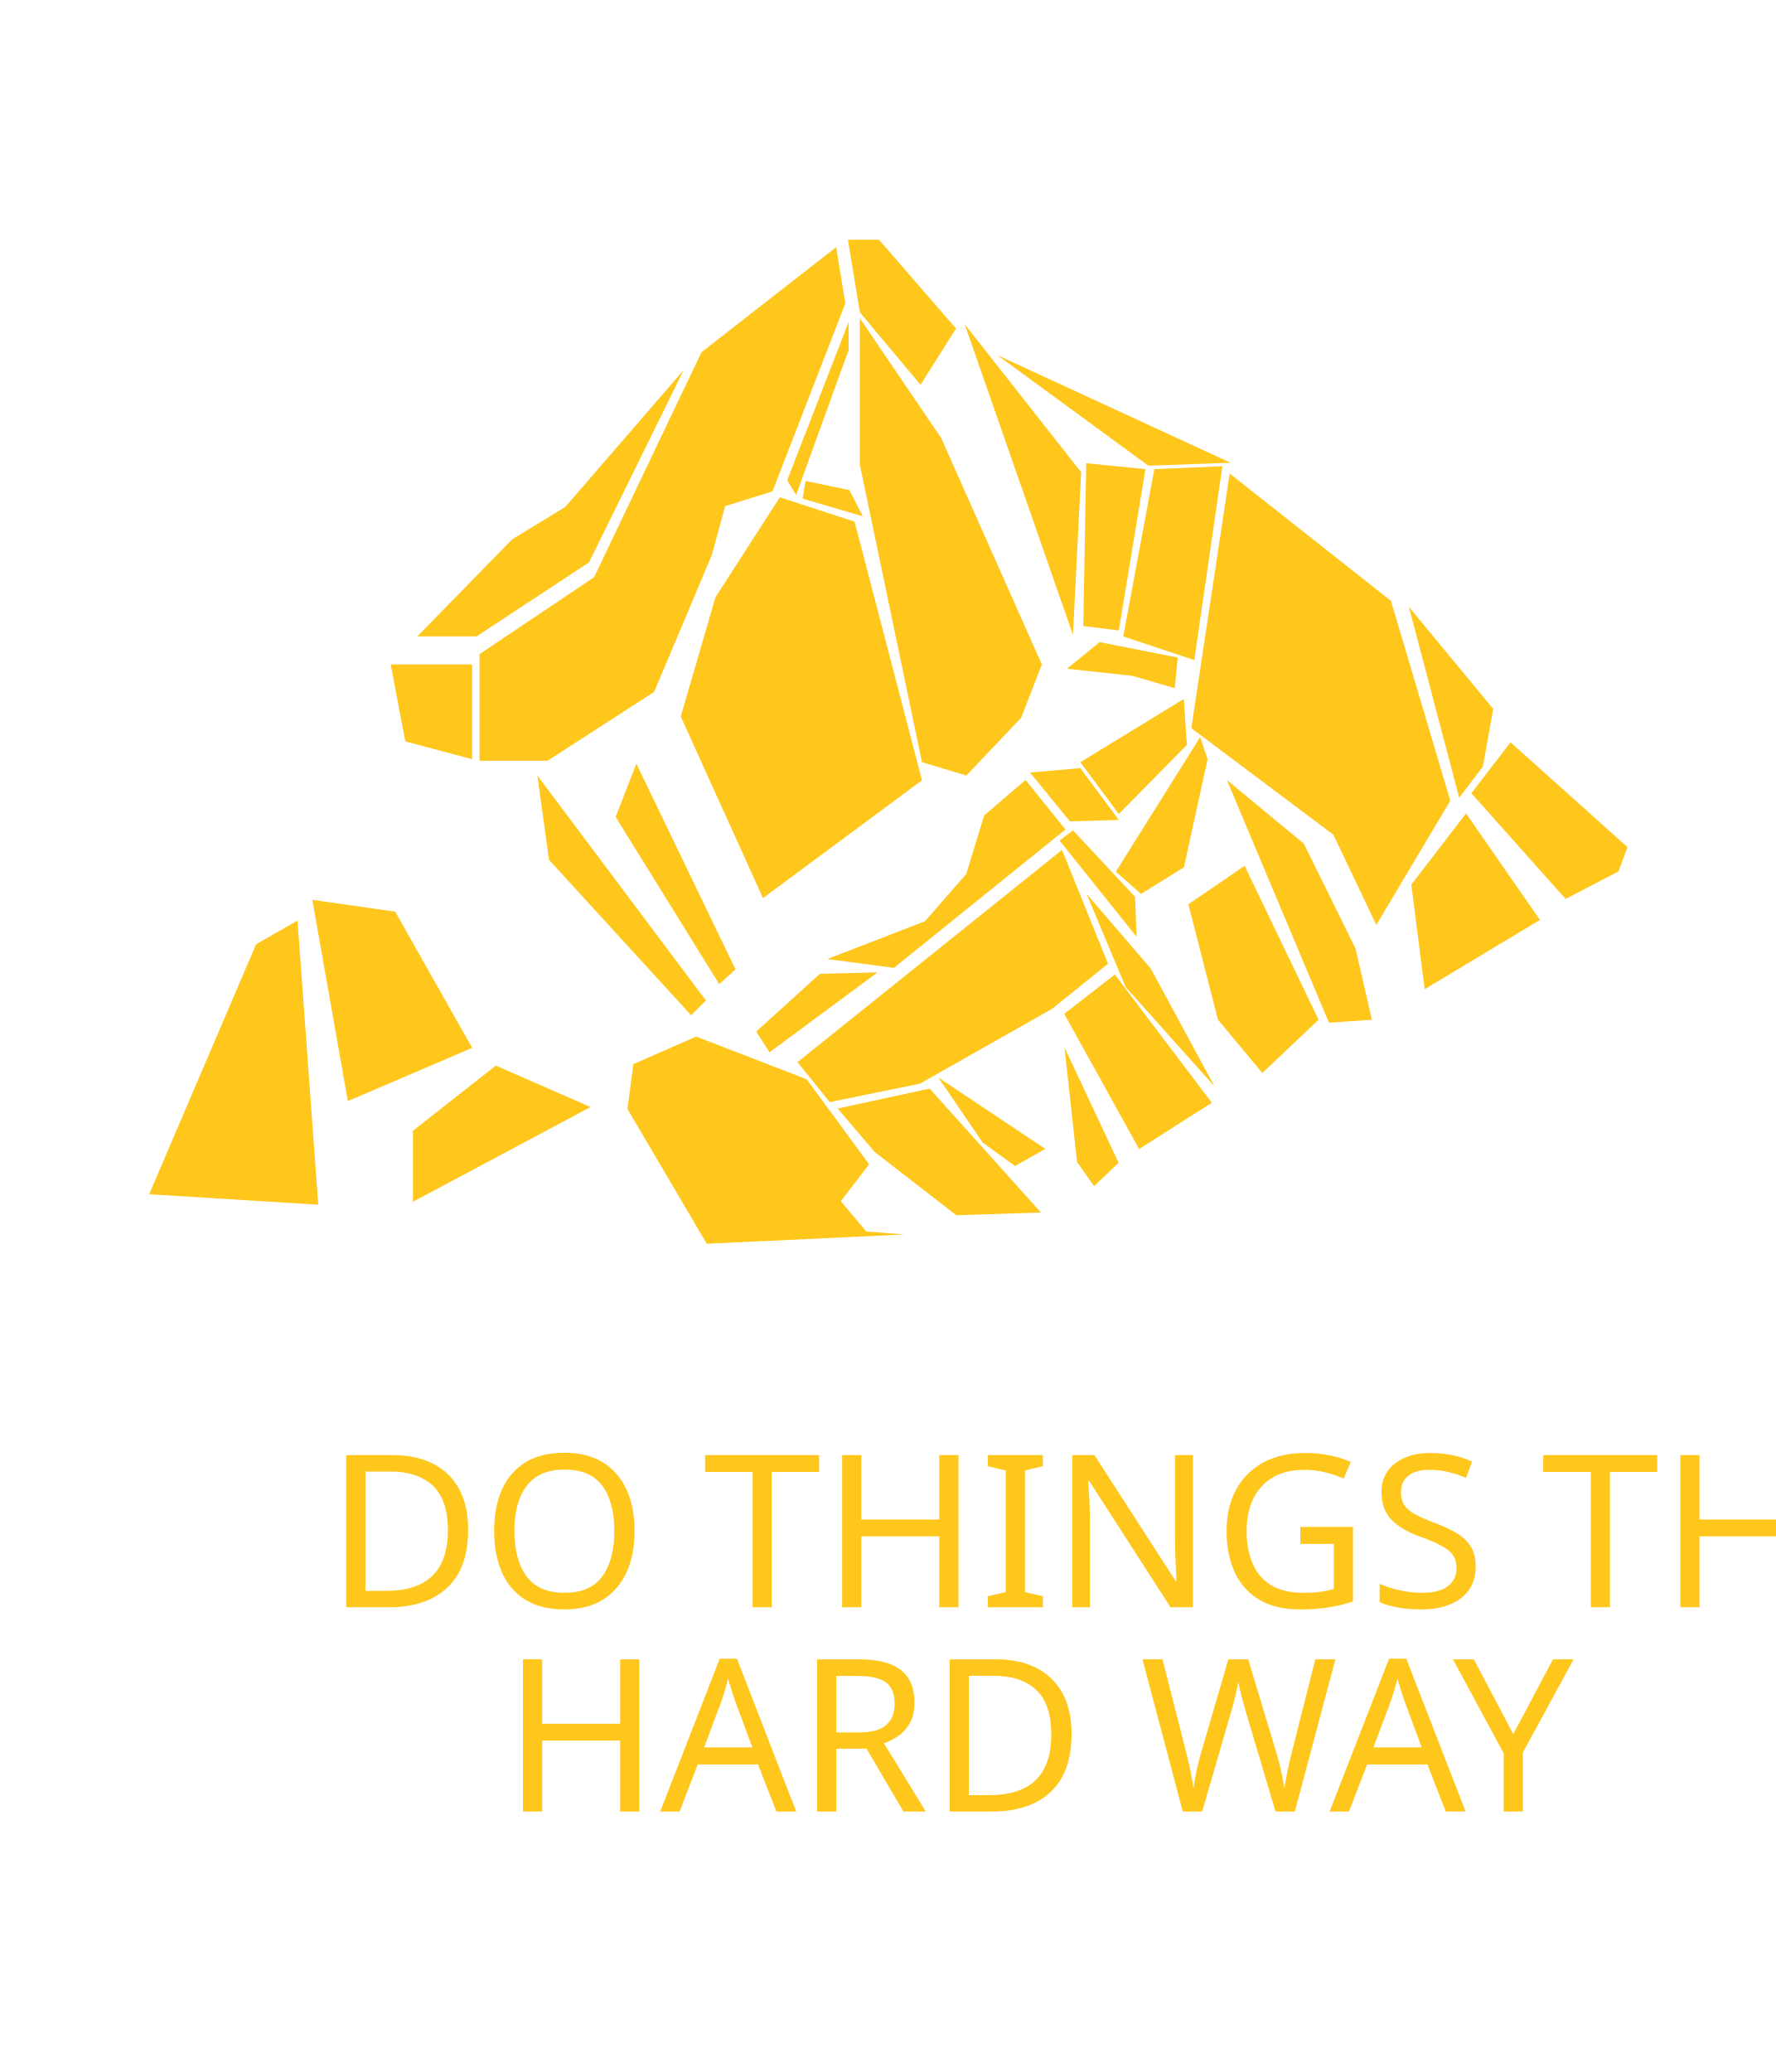
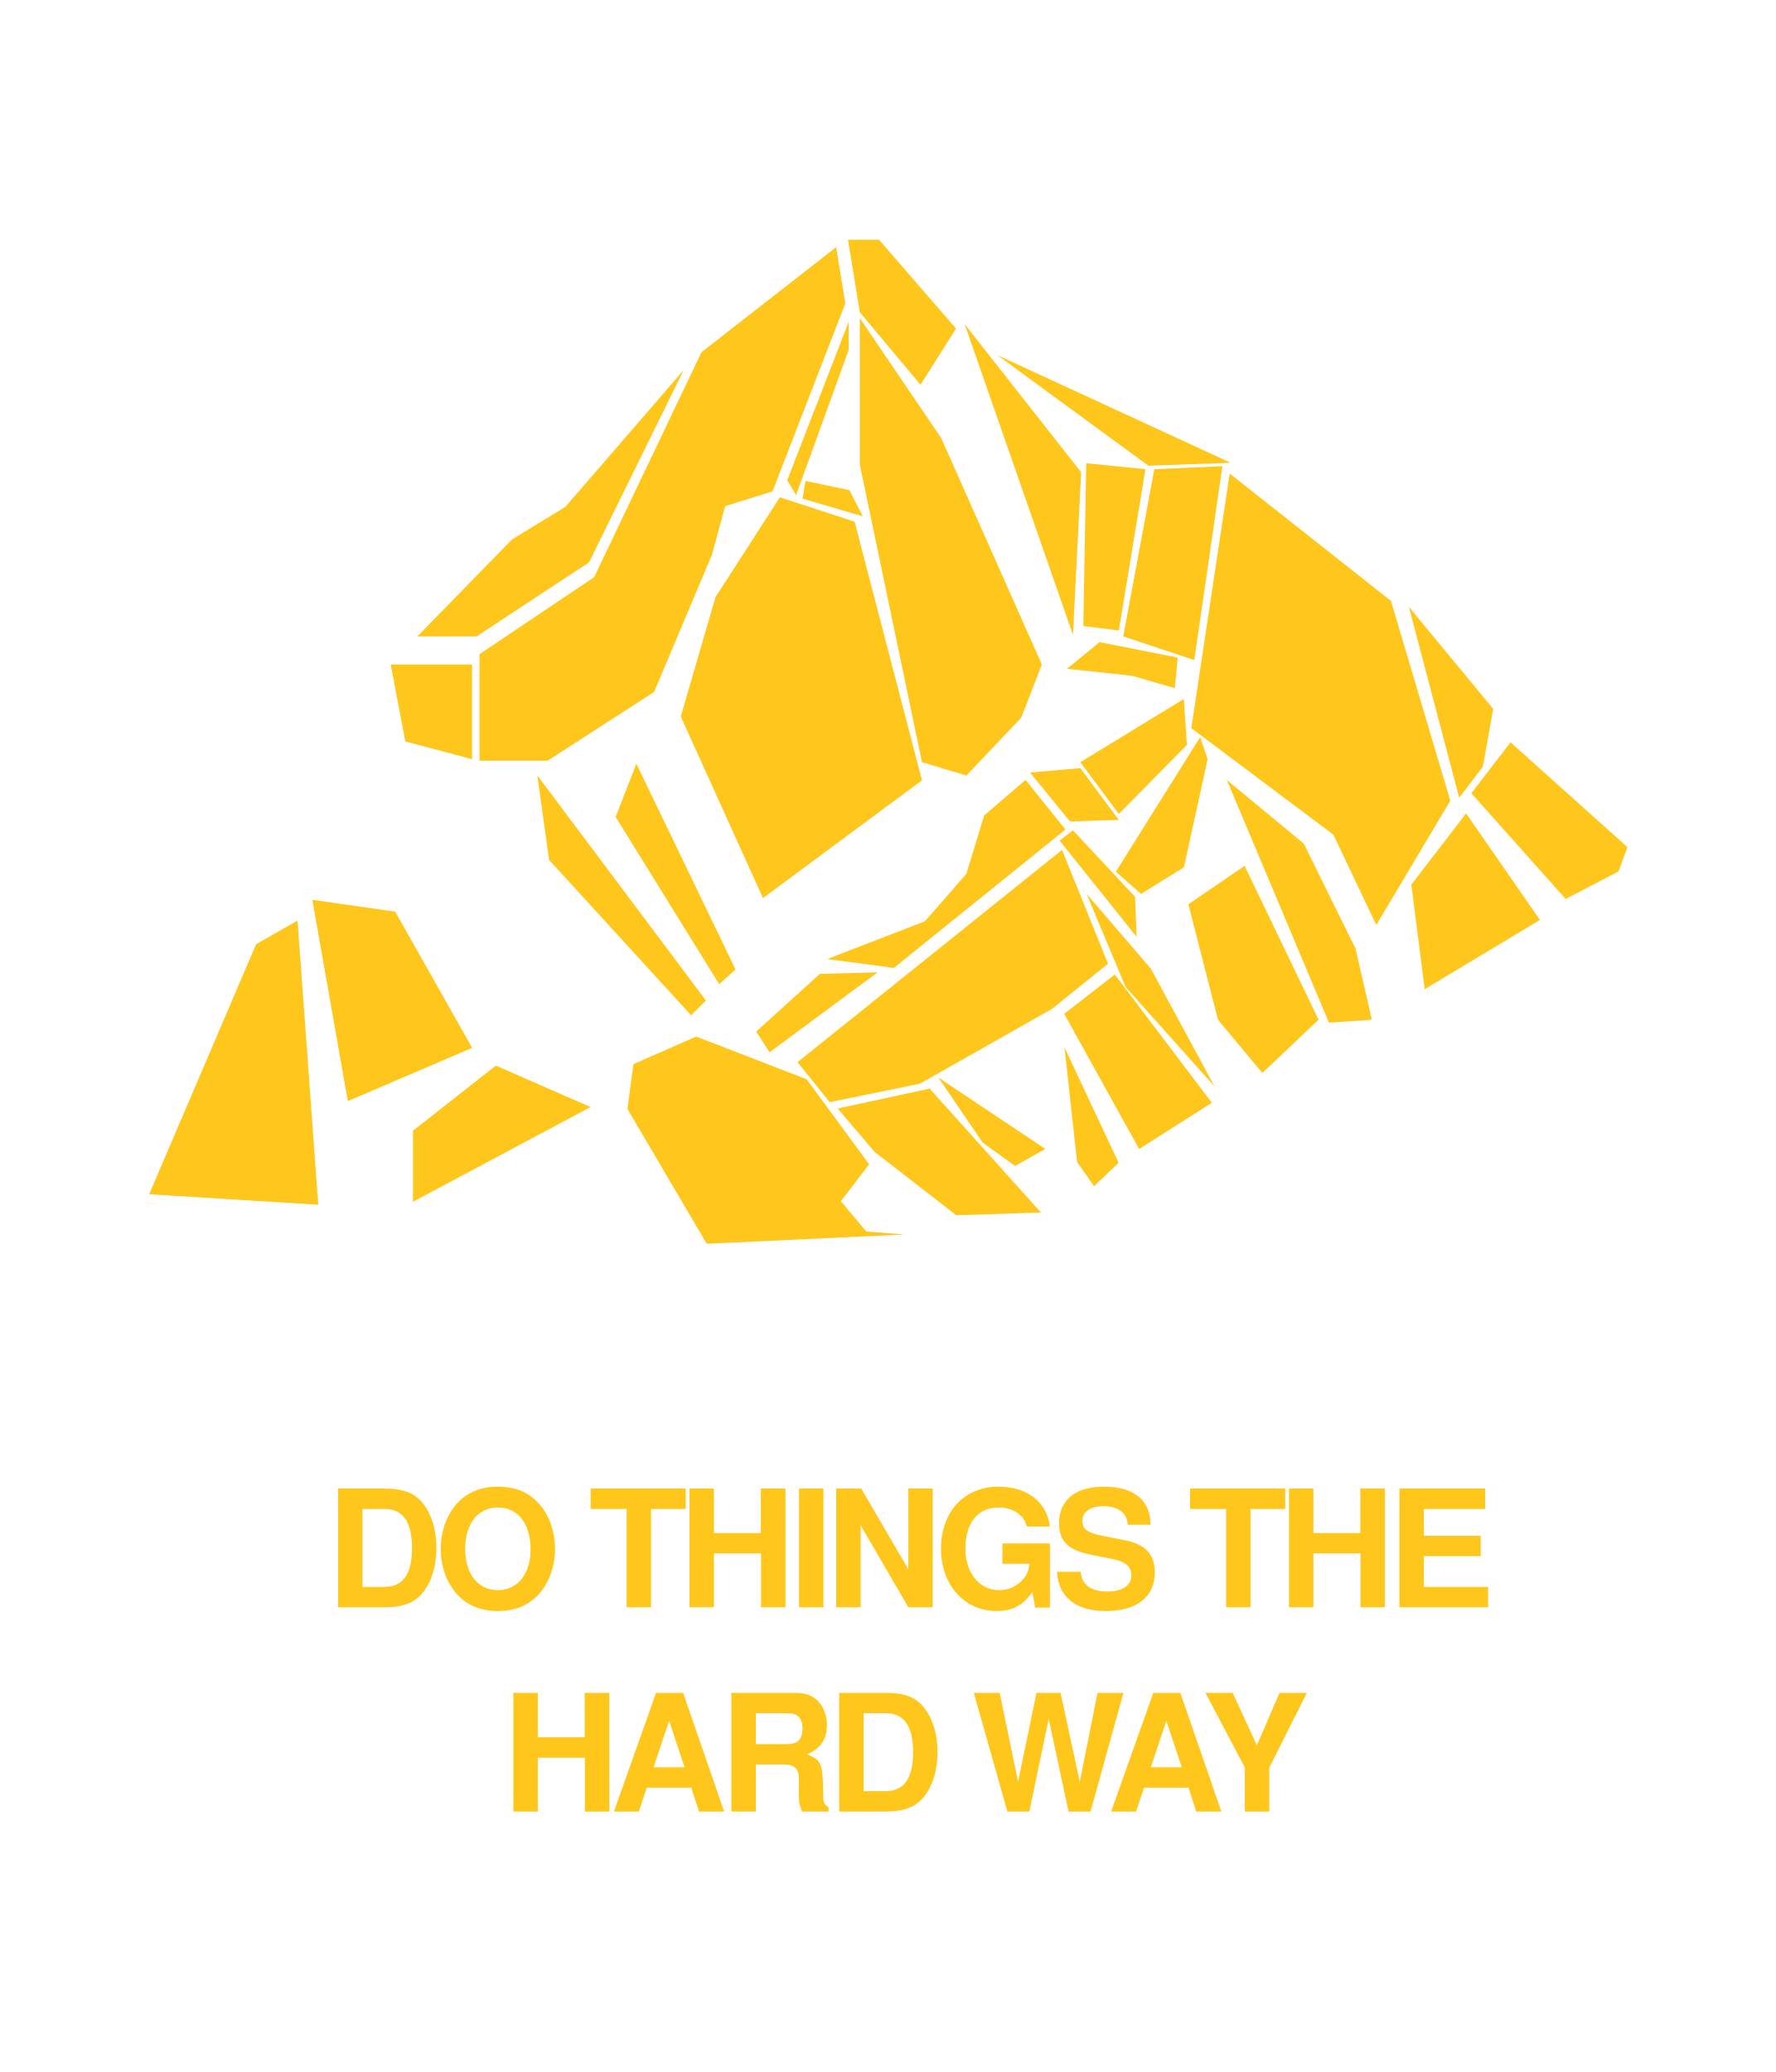
<svg xmlns="http://www.w3.org/2000/svg" width="600px" height="700px" viewBox="0 0 600 700" version="1.1" style="background: #FF1C54;">
-   <defs />
+   <defs>
+     <style>
+              #hardwaytext {
+                 font-family: 'Helvetica Neue', 'Helvetica', 'Arial';
+                 font-size: 55px;
+                 font-weight: bold;
+                 letter-spacing: -3px;
+             }
+         </style>
+   </defs>
  <g id="Do-Things-the-Hard-Way" stroke="none" stroke-width="1" fill="none" fill-rule="evenodd">
    <g id="hardWay" fill="#FFC61C">
-       <text id="DO-THINGS-THE" font-family="Anton" font-size="72" font-weight="normal" line-spacing="69">
+       <text id="hardwaytext">
        <tspan x="110" y="543">DO THINGS THE</tspan>
        <tspan x="169.713" y="612">HARD WAY</tspan>
      </text>
      <g id="mountain-shapes" transform="translate(50, 81)">
        <polygon id="Path-459" points="183.5 262 135.5 209.5 131.547 180.98 188.5 257" />
        <polygon id="Path-460" points="171 152.77 190.5 106.5 195 90 211 85 235.605 21.5 232.5 2.5 187 38 150.731 114 112 140 112 176 135 176" />
        <polygon id="Path-461" points="247 -3.16635607e-13 236.5 -3.6114443e-08 240.5 24.5 261 49 273 30" />
        <polygon id="Path-463" points="236.73 37.242 236.73 27.742 215.971 81.242 218.971 86.242" />
        <polygon id="Path-465" points="191.735 120.75 213.485 87 238.735 95.25 261.5 182.613 207.781 222.41 180 161.07" />
        <polygon id="Path-467" points="419.949 122 365.461 78.977 352.5 165 400.5 201 415 231.5 440 189.5" />
        <polygon id="Path-468" points="275.918 28.504 315.281 78.547 312.504 133.469" />
        <polygon id="Path-469" points="276.5 181 261.5 176.5 240.5 76 240.5 26.5 268 67 302 143.5 295 161.5" />
        <polygon id="Path-470" points="315 176.5 349.965 155.148 351.008 170.648 328 194" />
        <polygon id="Path-23" points="308.816 206.133 324.359 244.594 305.426 259.832 260.84 285.094 230.324 291.348 219.438 277.844" />
        <polygon id="Path-24" points="317.109 220.98 330.305 252.453 360.348 286.055 338.82 246.246" />
        <polygon id="Path-25" points="326.652 248.23 359.434 291.555 334.863 307.18 309.555 261.508" />
        <polygon id="Path-26" points="309.652 272.844 327.93 311.832 319.637 319.734 313.902 311.566" />
        <polygon id="Path-27" points="267 283 303.172 307.141 292.961 312.918 282.016 305.016" />
        <polygon id="Path-28" points="264.09 286.762 233 293.5 245.5 308.166 273.117 329.57 301.676 328.613" />
        <polygon id="Path-29" points="161.984 293.637 164 278.5 185.211 269.191 222.543 283.609 243.645 312.348 234.086 324.805 242.684 335.055 255.59 336.055 188.777 339.18" />
        <polygon id="Path-30" points="287 39 365.77 75.336 338 76.336" />
        <polygon id="Path-32" points="310.488 144.922 321.516 135.938 347.906 141.145 346.906 151.48 332.488 147.312" />
        <polygon id="Path-33" points="447.105 186.98 460.355 169.785 499.859 205.203 496.816 213.414 478.969 222.703" />
        <polygon id="Path-34" points="445.328 193.801 470.289 229.789 431.34 253.191 426.828 217.855" />
        <polygon id="Path-34" points="181 44 141 90.236 123 101.236 91 134 111 134 149 109" />
        <polygon id="Path-35" points="364.5 182.5 390.5 204 408 239.5 413.5 263.5 399 264.5" />
        <polygon id="Path-36" points="361.5 263.5 351.5 224.5 370.5 211.5 395.5 263.5 376.5 281.5" />
        <polygon id="Path-37" points="355.5 168 358 175.5 350 212 335.5 221 327 213.5" />
        <polygon id="Path-38" points="426 124 454.5 158.5 451 178 443 188.5" />
        <polygon id="Path-38" points="282.5 194.5 296.5 182.5 309.971 199.242 252 246 229.5 243 262.5 230.242 276.471 214.25" />
        <polygon id="Path-39" points="227 248 205.5 267.5 210 274.5 246.5 247.5" />
        <polygon id="Path-40" points="158 195 165 177 198.5 246.5 193 251.5" />
        <polygon id="Path-42" points="308 203 312.5 199.5 333.5 222 334 235.5" />
        <polygon id="Path-43" points="298 180 315 178.5 328 196 311.5 196.5" />
        <polygon id="Path-44" points="340 77.5 363 76.5 353.5 142 329.5 134" />
        <polygon id="Path-45" points="222.155 81.482 236.974 84.579 241.5 93.421 221.155 87.452" />
        <polygon id="Path-47" points="86.941 169.484 82 143.484 109.5 143.484 109.5 175.484" />
        <polygon id="Path-47" points="317 75.5 337 77.5 328 132 316 130.5" />
        <polygon id="Path-48" points="55.523 223 83.523 227 109.523 273 67.523 291" />
        <polygon id="Path-49" points="89.523 301 117.523 279 149.523 293 89.523 325" />
        <polygon id="Path-50" points="36.523 238 0.398 322.461 57.523 326 50.523 230" />
      </g>
    </g>
  </g>
</svg>
